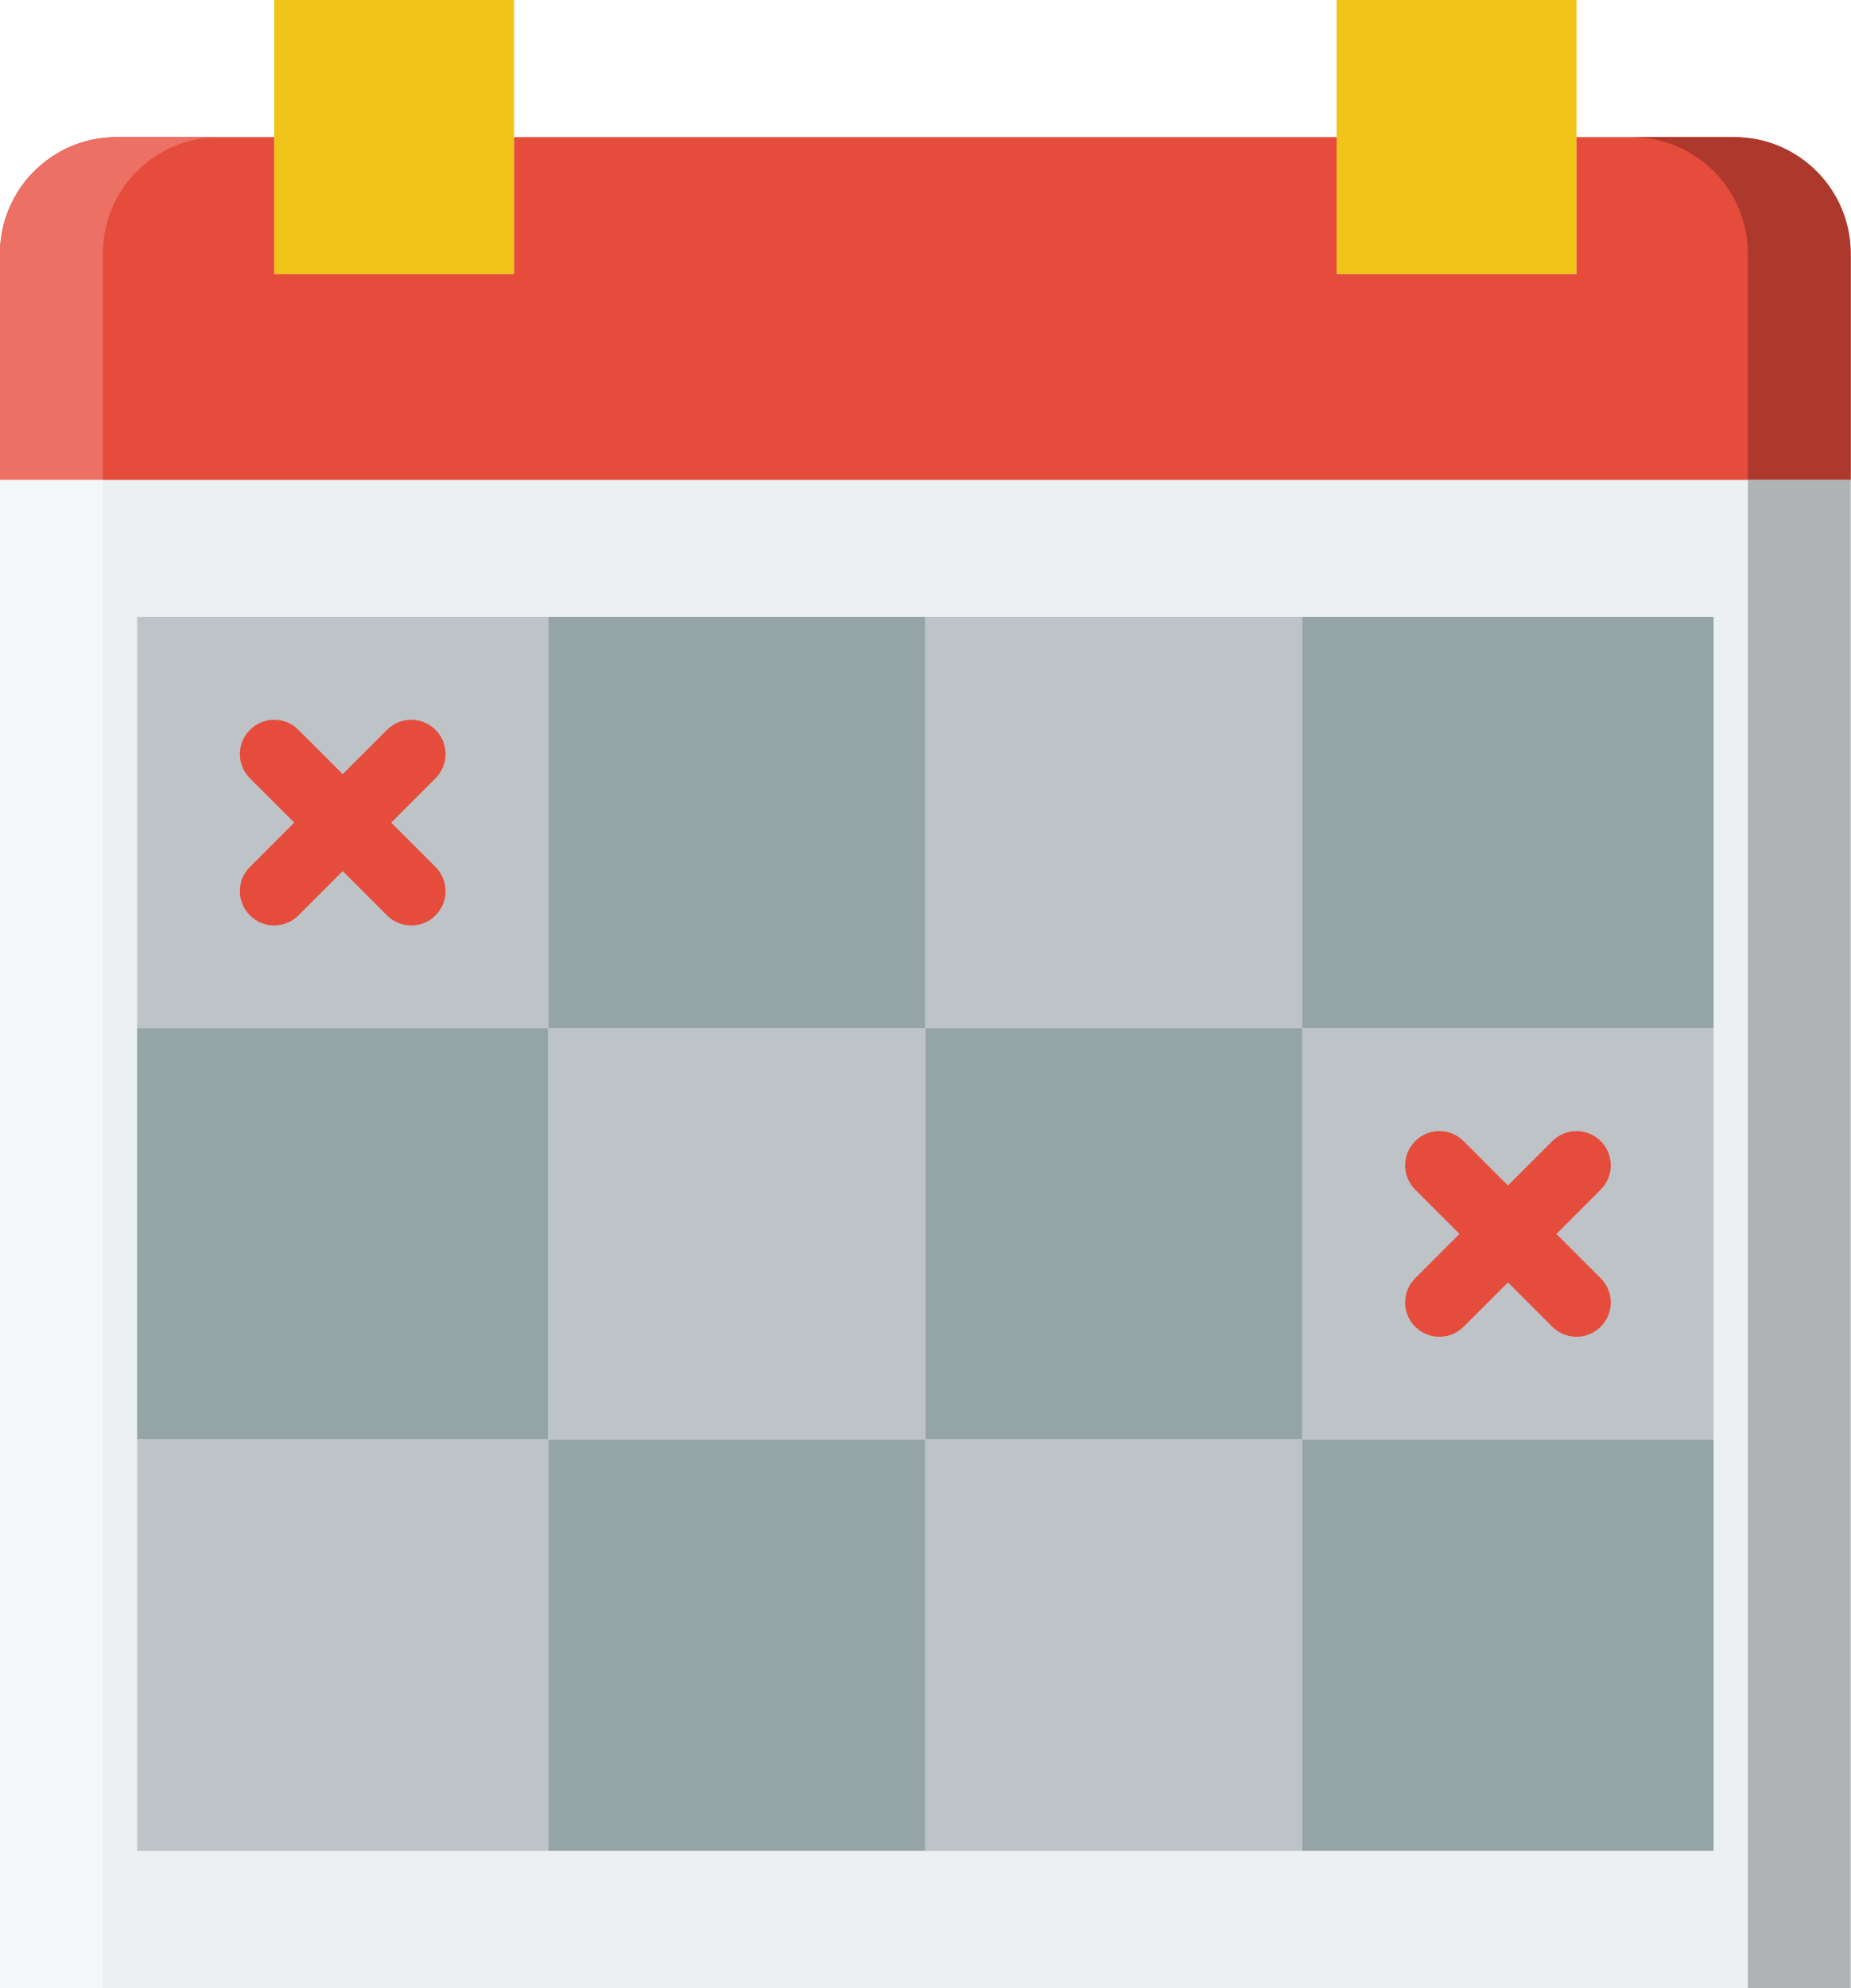
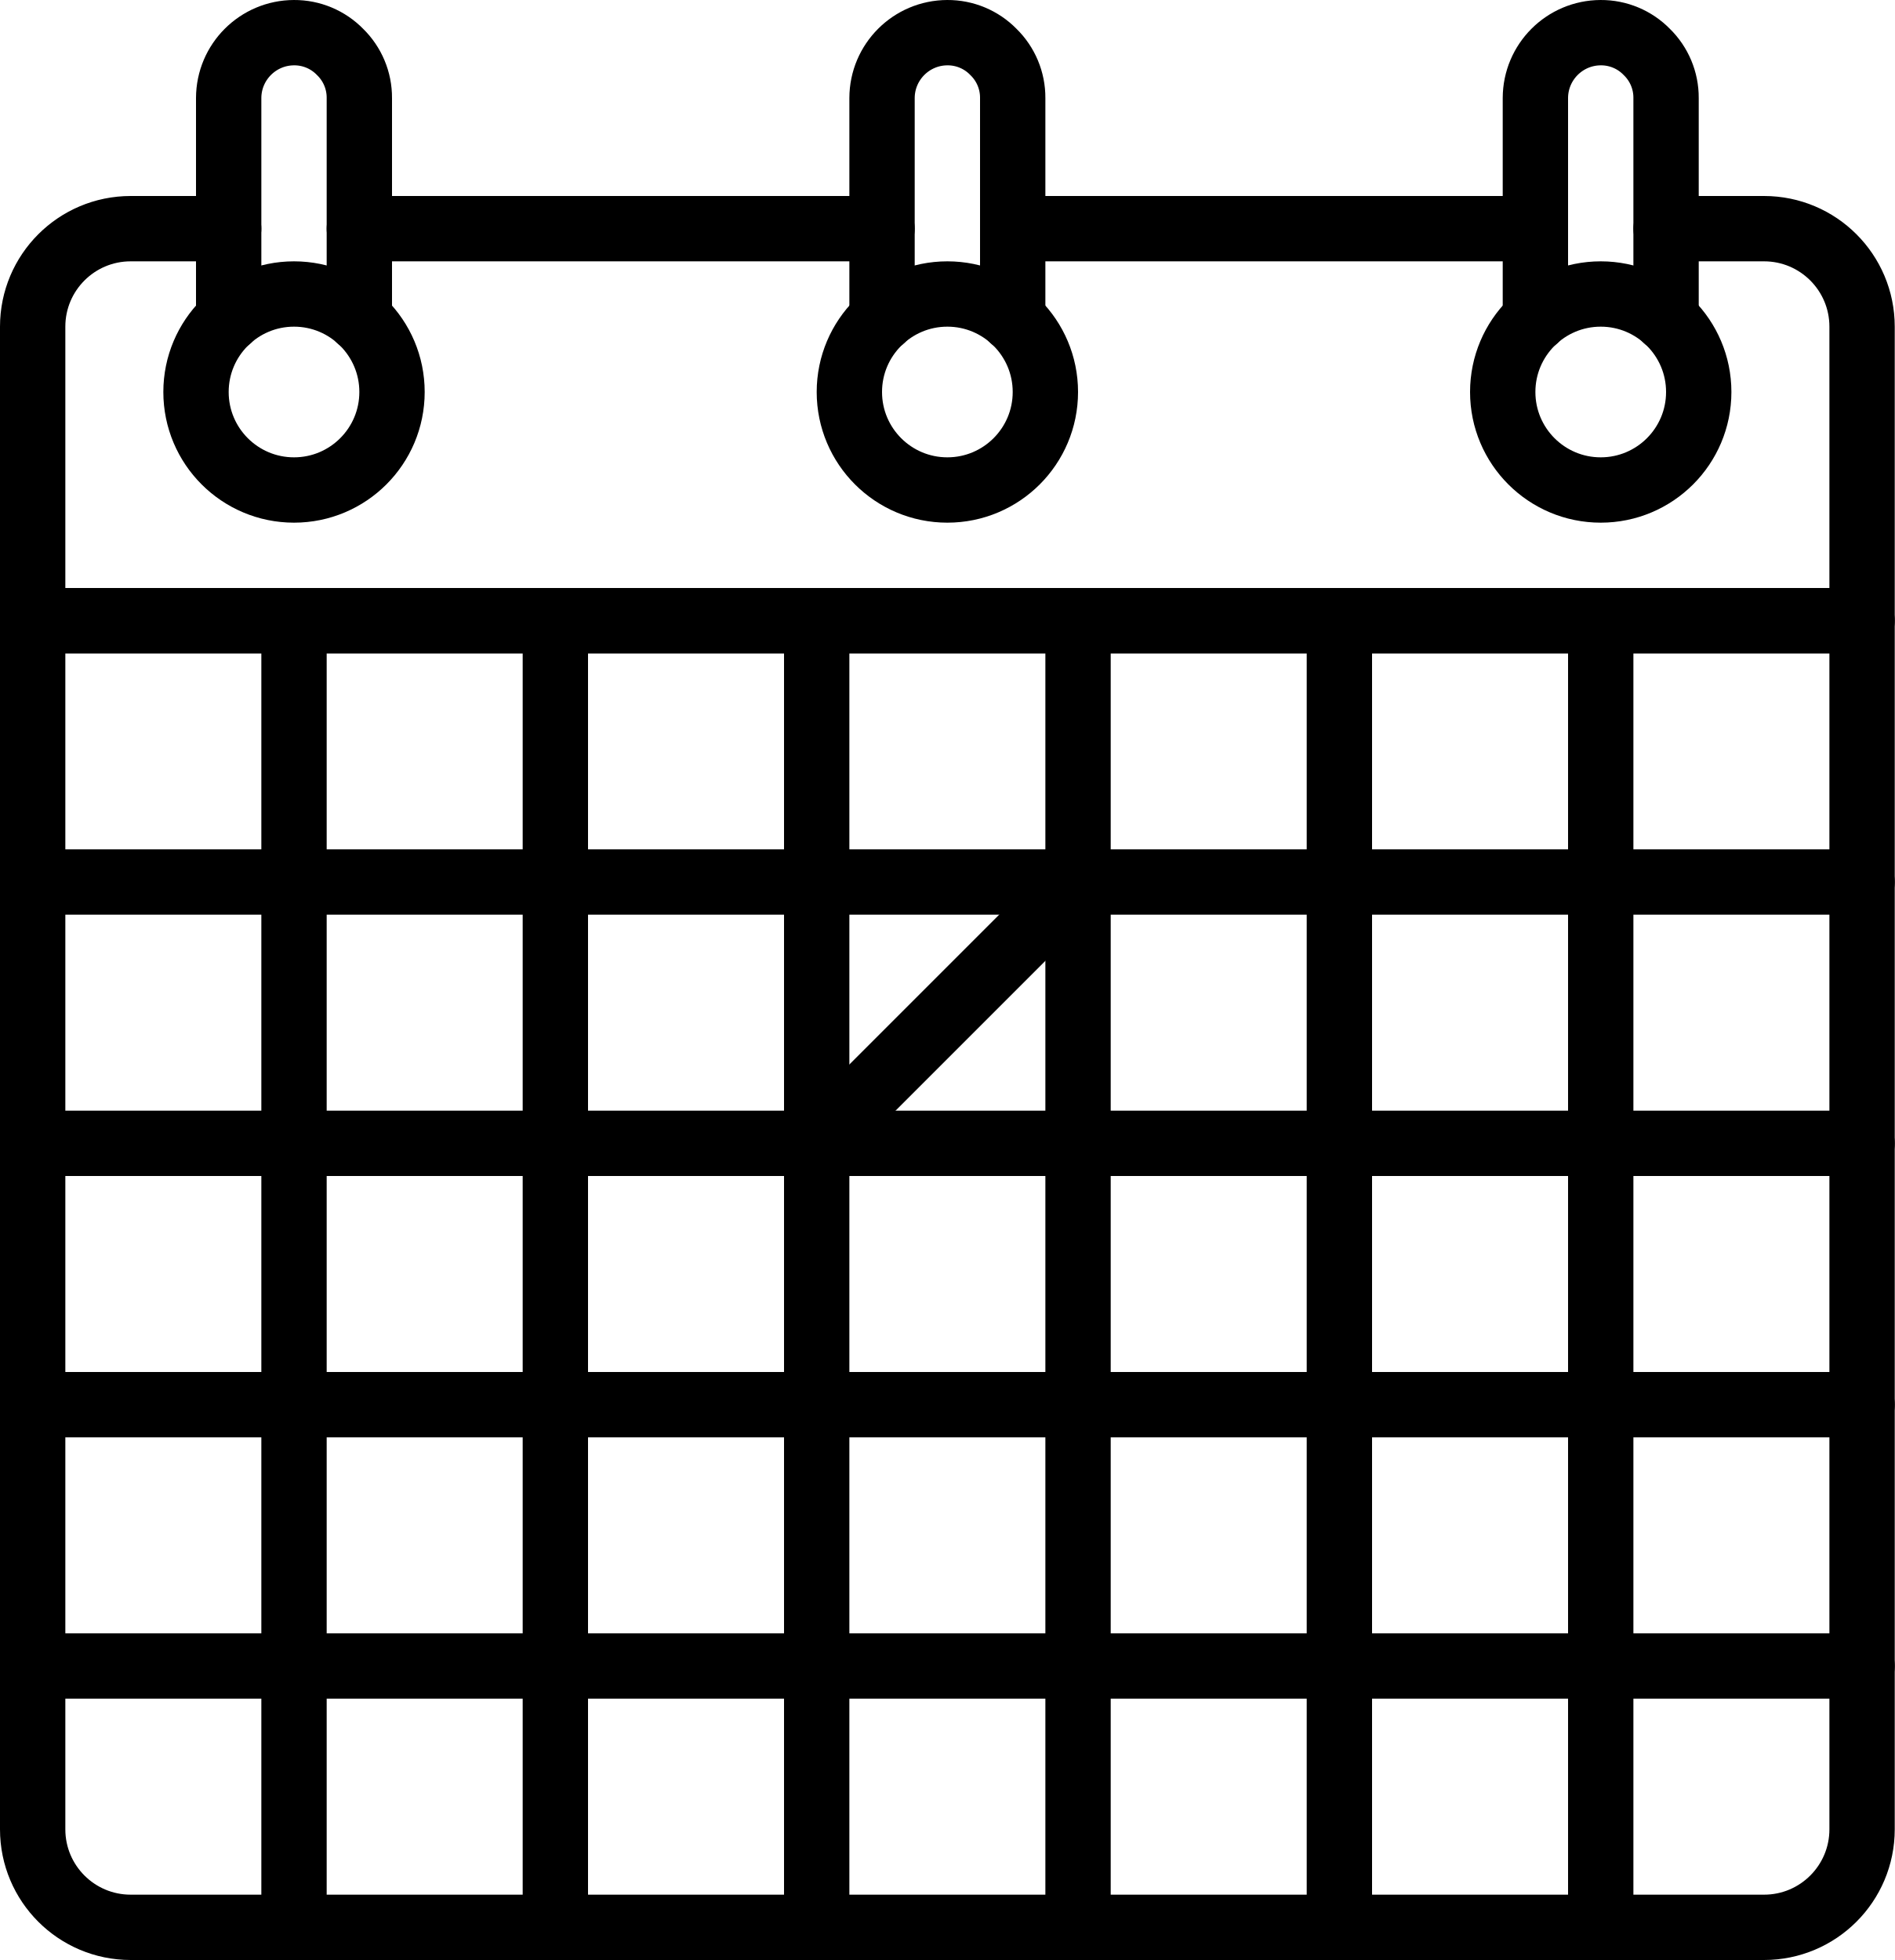
- <svg xmlns="http://www.w3.org/2000/svg" height="58" viewBox="0 0 54 58" width="54">
-   <g fill="none" fill-rule="evenodd">
-     <path d="m46 4v4h-7v-4h-24v4h-7v-4h-4.599c-1.878 0-3.401 1.523-3.401 3.401v50.599h54v-50.599c0-1.878-1.523-3.401-3.401-3.401z" fill="#ecf0f1" />
-     <path d="m8 8h7v-8h-7z" fill="#f0c419" />
-     <path d="m39 8h7v-8h-7z" fill="#f0c419" />
-     <path d="m46 4v4h-7v-4h-24v4h-7v-4h-4.599c-1.878 0-3.401 1.523-3.401 3.401v6.599h54v-6.599c0-1.878-1.523-3.401-3.401-3.401z" fill="#e64c3c" />
-     <path d="m4 30h12v-12h-12z" fill="#bdc3c7" />
-     <path d="m16 30h11v-12h-11z" fill="#95a5a5" />
-     <path d="m27 30h11v-12h-11z" fill="#bdc3c7" />
-     <path d="m38 30h12v-12h-12z" fill="#95a5a5" />
-     <path d="m4 42h12v-12h-12z" fill="#95a5a5" />
-     <path d="m16 42h11v-12h-11z" fill="#bdc3c7" />
-     <path d="m27 42h11v-12h-11z" fill="#95a5a5" />
-     <path d="m38 42h12v-12h-12z" fill="#bdc3c7" />
-     <path d="m4 54h12v-12h-12z" fill="#bdc3c7" />
-     <path d="m16 54h11v-12h-11z" fill="#95a5a5" />
-     <path d="m27 54h11v-12h-11z" fill="#bdc3c7" />
-     <path d="m38 54h12v-12h-12z" fill="#95a5a5" />
-     <g fill="#e64c3c">
-       <path d="m42 39c-.256 0-.512-.098-.707-.293-.391-.391-.391-1.023 0-1.414l4-4c.391-.391 1.023-.391 1.414 0s.391 1.023 0 1.414l-4 4c-.195.195-.451.293-.707.293" />
-       <path d="m46 39c-.256 0-.512-.098-.707-.293l-4-4c-.391-.391-.391-1.023 0-1.414s1.023-.391 1.414 0l4 4c.391.391.391 1.023 0 1.414-.195.195-.451.293-.707.293" />
-       <path d="m8 27c-.256 0-.512-.098-.707-.293-.391-.391-.391-1.023 0-1.414l4-4c.391-.391 1.023-.391 1.414 0s.391 1.023 0 1.414l-4 4c-.195.195-.451.293-.707.293" />
-       <path d="m12 27c-.256 0-.512-.098-.707-.293l-4-4c-.391-.391-.391-1.023 0-1.414s1.023-.391 1.414 0l4 4c.391.391.391 1.023 0 1.414-.195.195-.451.293-.707.293" />
+ <svg xmlns="http://www.w3.org/2000/svg" width="58px" height="60px" viewBox="0 0 58 60" version="1.1">
+   <defs />
+   <g id="Page-1" stroke="none" stroke-width="1" fill="none" fill-rule="evenodd" stroke-linecap="round" stroke-linejoin="round">
+     <g id="056---Calendar" transform="translate(1, 1)" stroke="#000000" stroke-width="2">
+       <path d="M0,18 L56,18 L56,55 C56,56.657 54.657,58 53,58 L3,58 C1.343,58 4.4408921e-16,56.657 0,55 L0,18 Z" id="Shape" />
+       <path d="M26,6 L10,6" id="Shape" />
+       <path d="M6,6 L3,6 C1.343,6 4.4408921e-16,7.343 0,9 L0,18 L56,18 L56,9 C56,7.343 54.657,6 53,6 L50,6" id="Shape" />
+       <path d="M46,6 L30,6" id="Shape" />
+       <path d="M8,18 L8,57" id="Shape" />
+       <path d="M16,18 L16,57" id="Shape" />
+       <path d="M24,18 L24,57" id="Shape" />
+       <path d="M32,18 L32,57" id="Shape" />
+       <path d="M40,18 L40,57" id="Shape" />
+       <path d="M48,18 L48,57" id="Shape" />
+       <path d="M0,50 L56,50" id="Shape" />
+       <path d="M0,42 L56,42" id="Shape" />
+       <path d="M56,34 L0,34" id="Shape" />
+       <path d="M0,26 L56,26" id="Shape" />
+       <path d="M10,8.77 L10,2 C10.003,1.469 9.79,0.96 9.41,0.59 C9.04,0.21 8.531,-0.003 8,1.11022302e-16 C6.897,0.003 6.003,0.897 6,2 L6,8.77" id="Shape" />
+       <circle id="Oval" cx="8" cy="11" r="3" />
+       <path d="M30,8.77 L30,2 C30.003,1.469 29.79,0.96 29.41,0.59 C29.04,0.21 28.531,-0.003 28,1.11022302e-16 C26.897,0.003 26.003,0.897 26,2 L26,8.77" id="Shape" />
+       <circle id="Oval" cx="28" cy="11" r="3" />
+       <path d="M50,8.77 L50,2 C50.003,1.469 49.79,0.96 49.41,0.59 C49.04,0.21 48.531,-0.003 48,2.22044605e-16 C46.897,0.003 46.003,0.897 46,2 L46,8.77" id="Shape" />
+       <circle id="Oval" cx="48" cy="11" r="3" />
+       <path d="M24,34 L32,26" id="Shape" />
    </g>
-     <path d="m50.599 4h-3c1.879 0 3.401 1.523 3.401 3.401v6.599h3v-6.599c0-1.878-1.522-3.401-3.401-3.401" fill="#ad392d" />
-     <path d="m3.401 4h3c-1.878 0-3.401 1.523-3.401 3.401v6.599h-3v-6.599c0-1.878 1.523-3.401 3.401-3.401" fill="#ec7063" />
-     <path d="m51 58h3v-44h-3z" fill="#b1b4b5" />
-     <path d="m0 58h3v-44h-3z" fill="#f4f7f7" />
  </g>
</svg>
